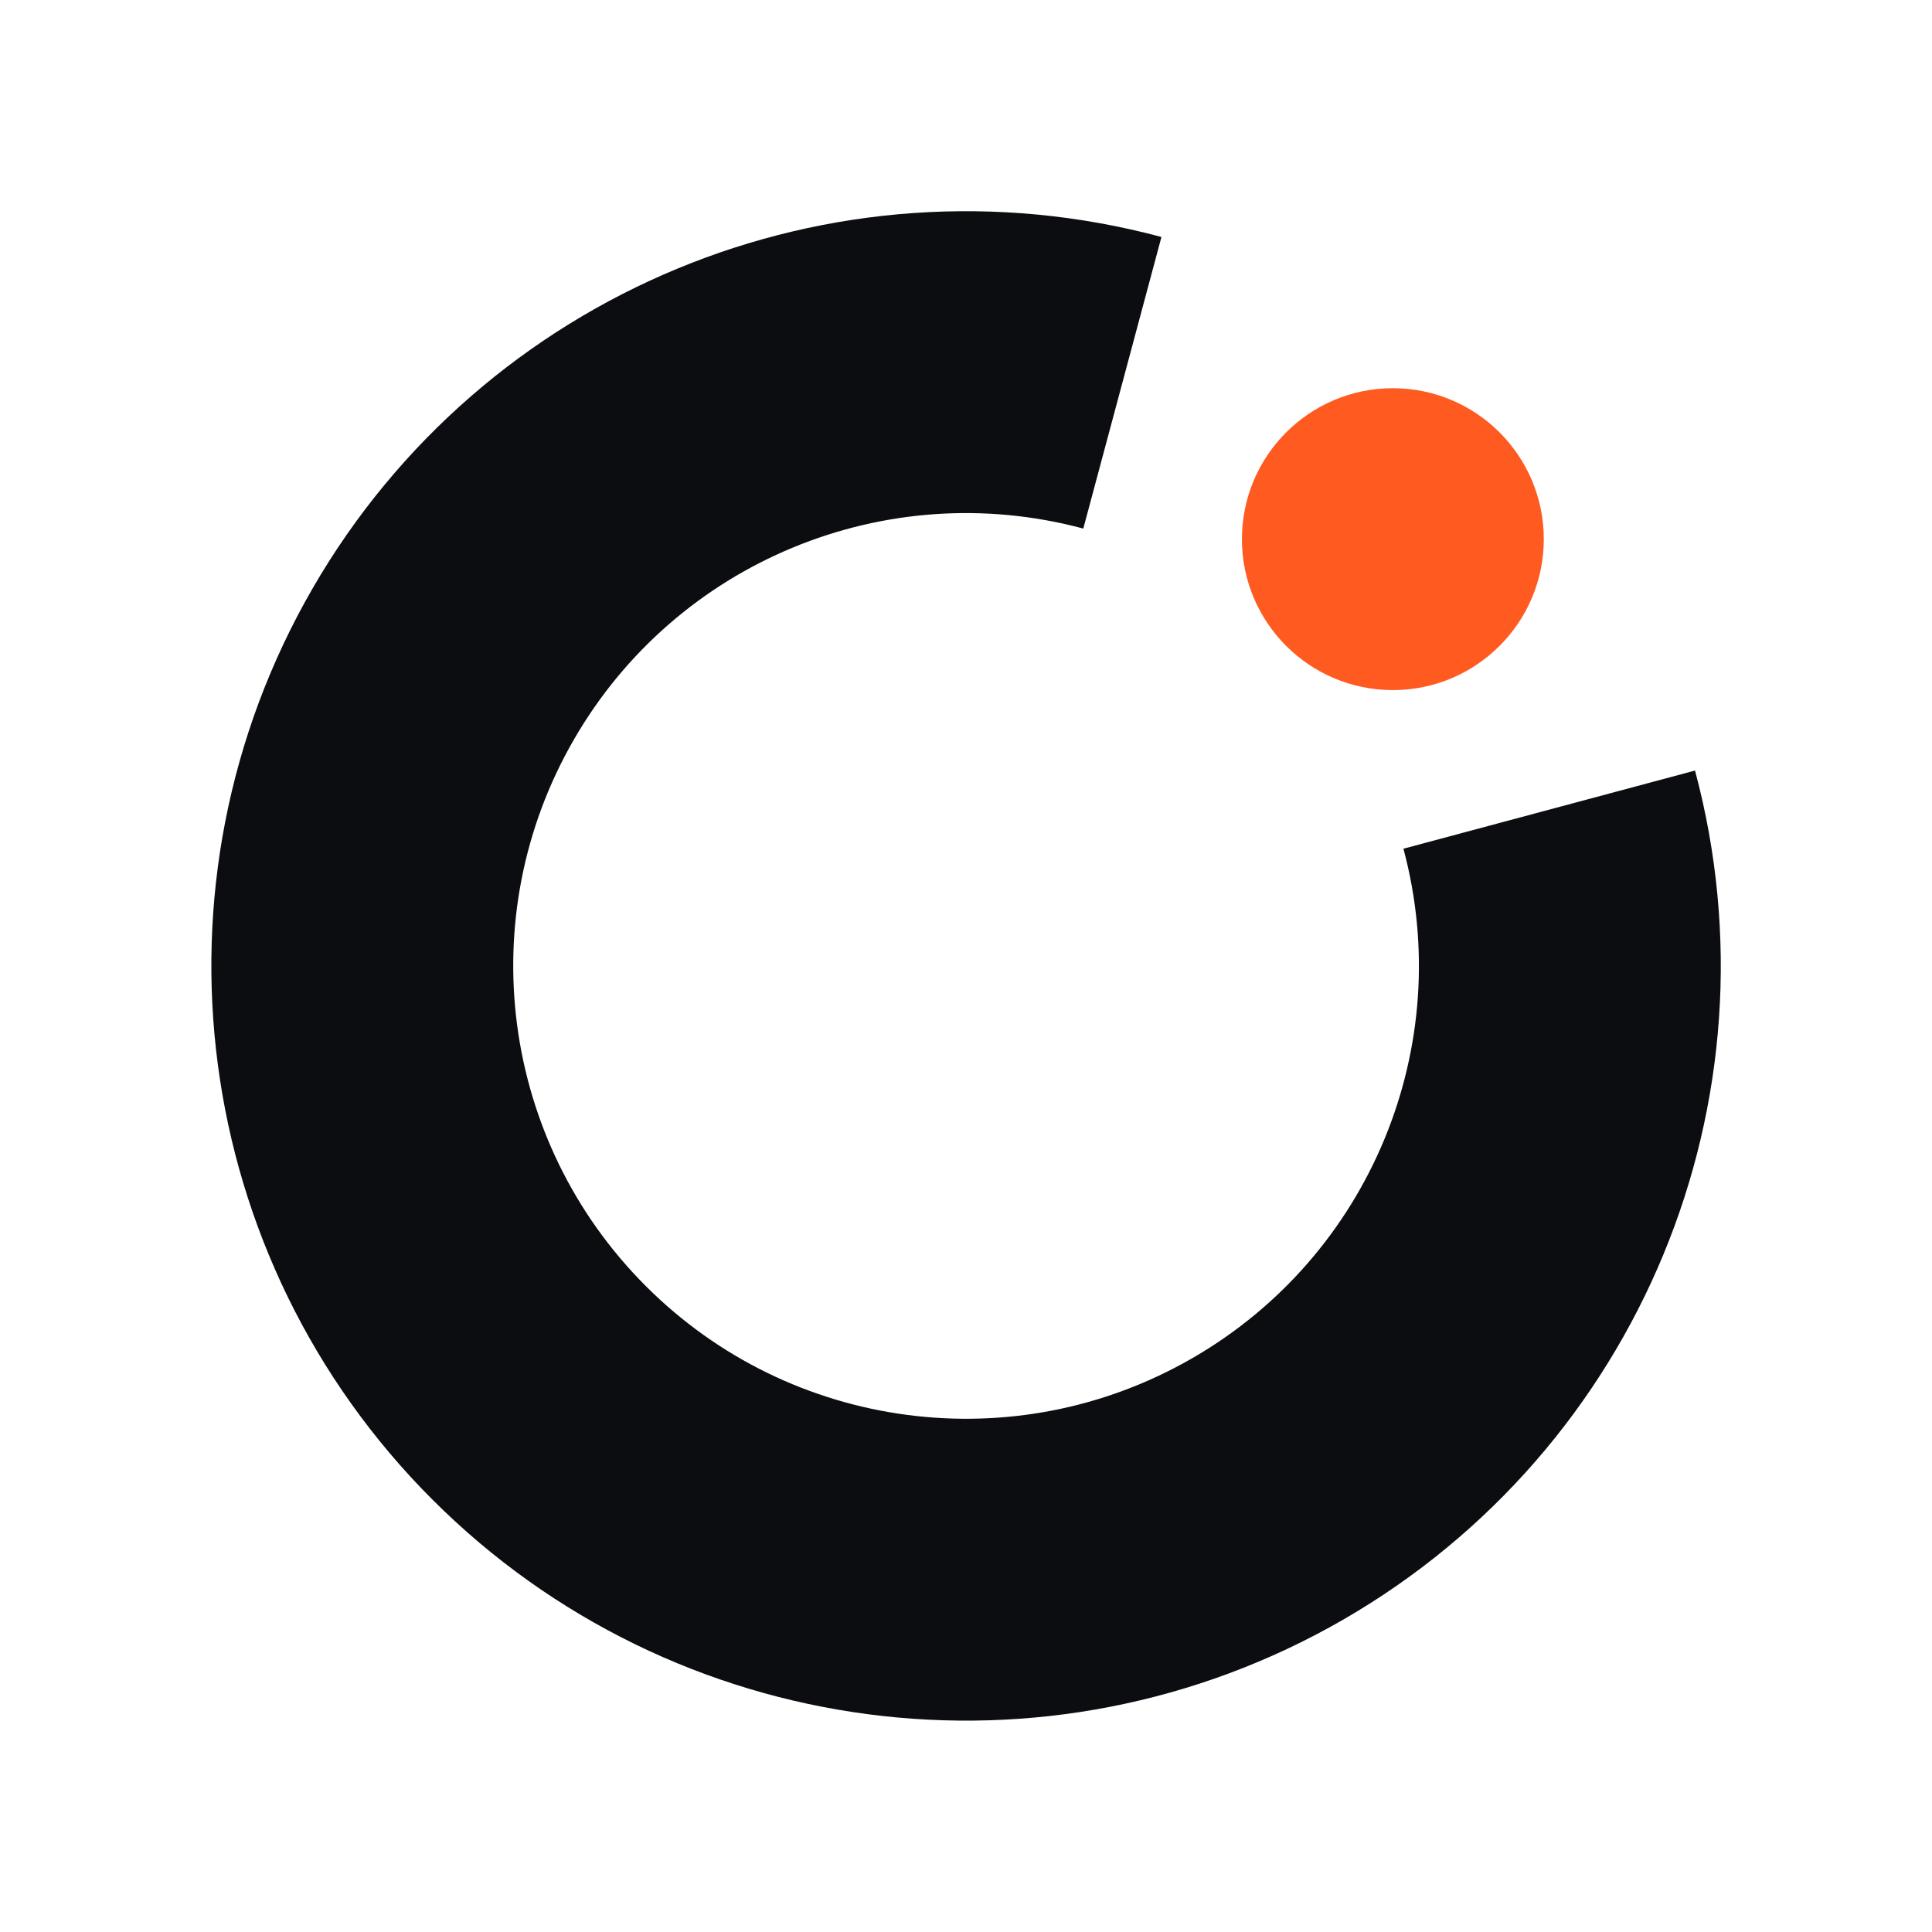
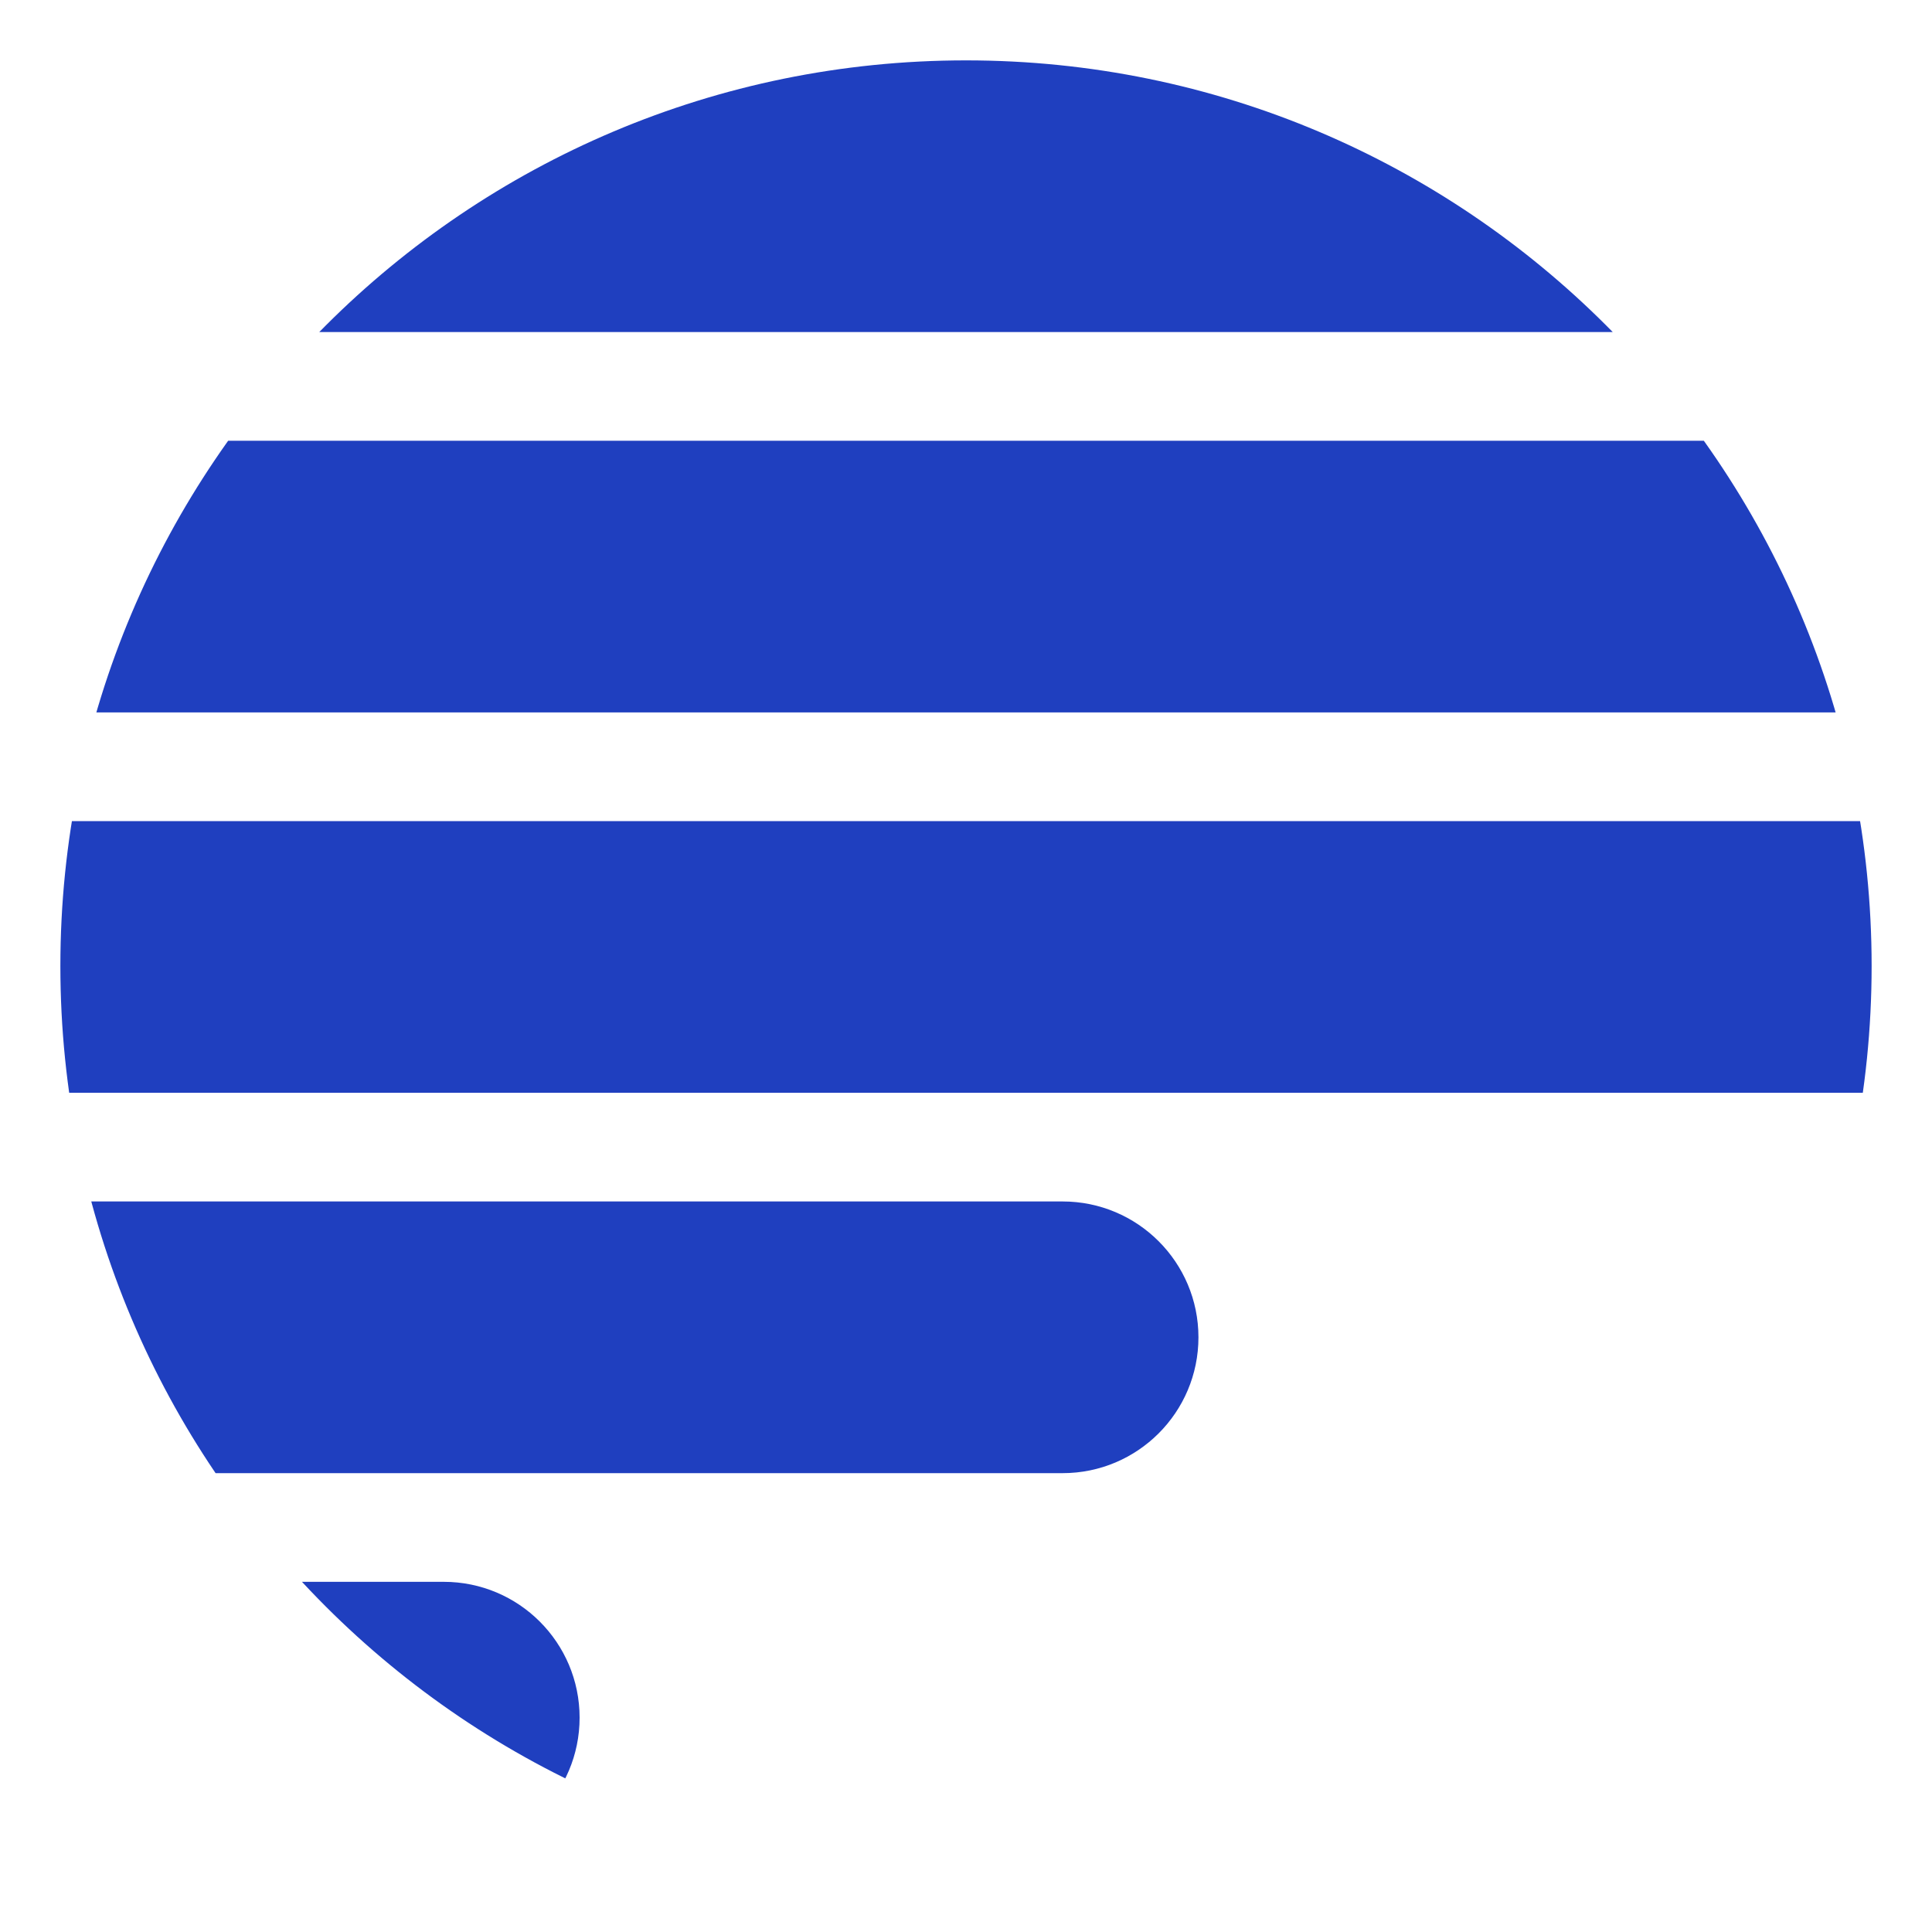
<svg xmlns="http://www.w3.org/2000/svg" viewBox="0 0 64 64">
-   <style>.r{stroke:#0B0D10}@media (prefers-color-scheme:dark){.r{stroke:#F6F6F3}}</style>
-   <path class="r" d="M51.32 26.82 A20 20 0 1 1 37.18 12.68" fill="none" stroke-width="10" />
-   <circle cx="46.14" cy="17.86" r="5" fill="#FF5A1F" />
+   <defs>
+     <clipPath id="c">
+       <circle cx="32" cy="32" r="30" />
+     </clipPath>
+   </defs>
+   <g clip-path="url(#c)" fill="#1F3FBF">
+     <rect x="-6" y="2" width="76" height="9" rx="4.5" />
+     <rect x="-6" y="14.6" width="76" height="9" rx="4.5" />
+     <rect x="-6" y="27.2" width="76" height="9" rx="4.5" />
+     <rect x="-4.5" y="39.8" width="44.2" height="9" rx="4.5" />
+     <rect x="-4.5" y="52.4" width="23.7" height="9" rx="4.5" />
+   </g>
</svg>
